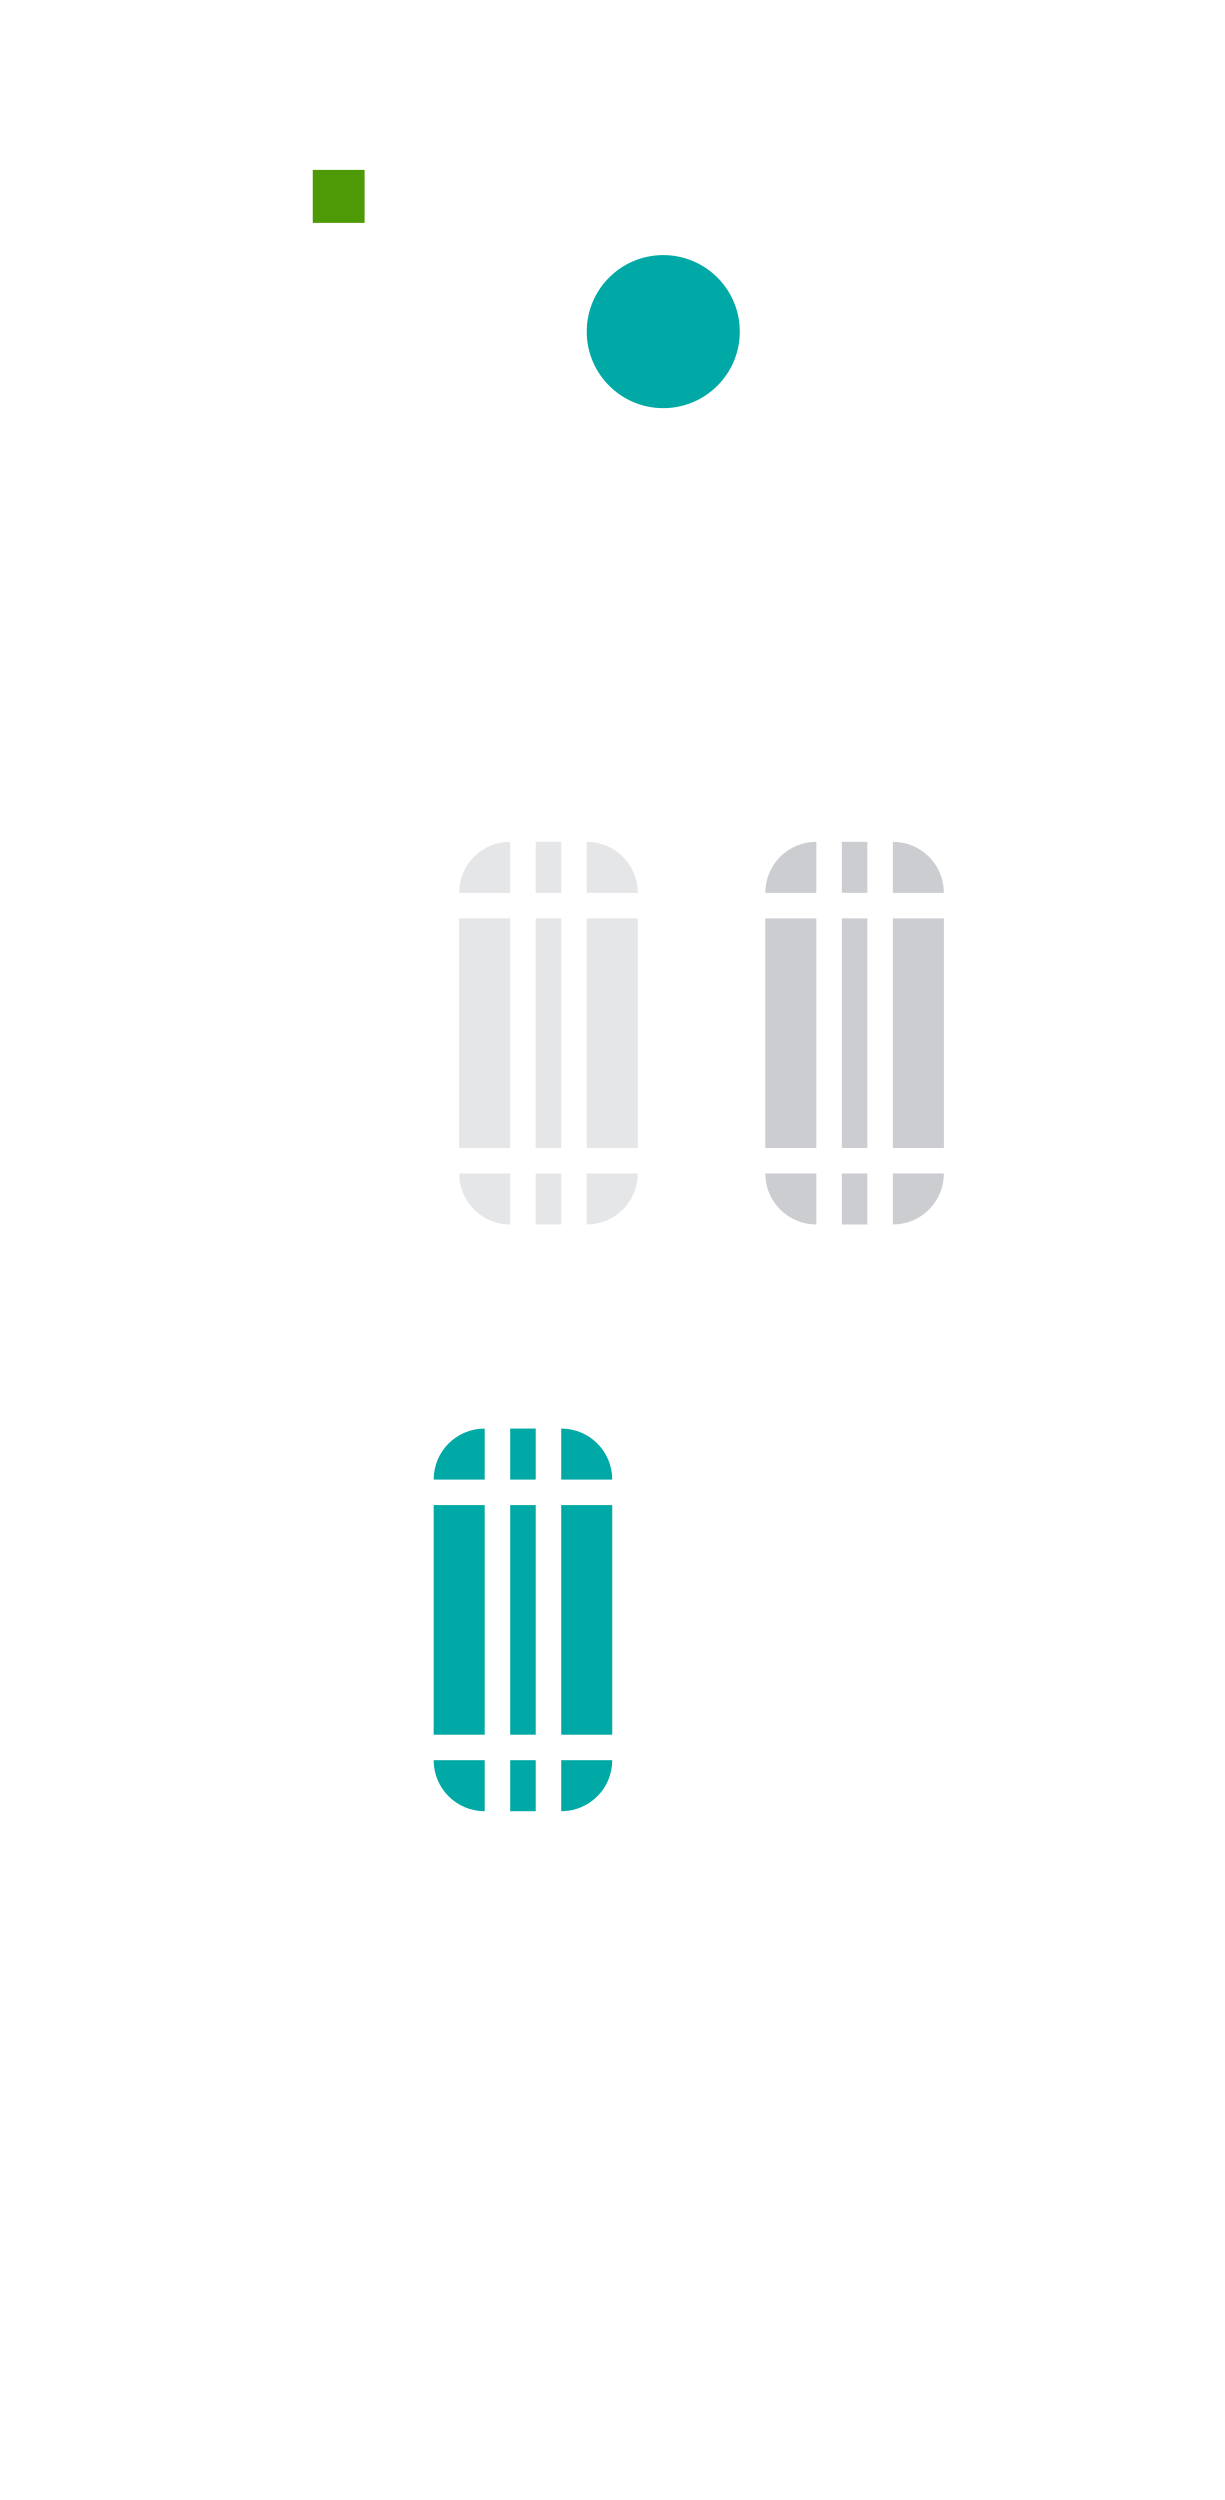
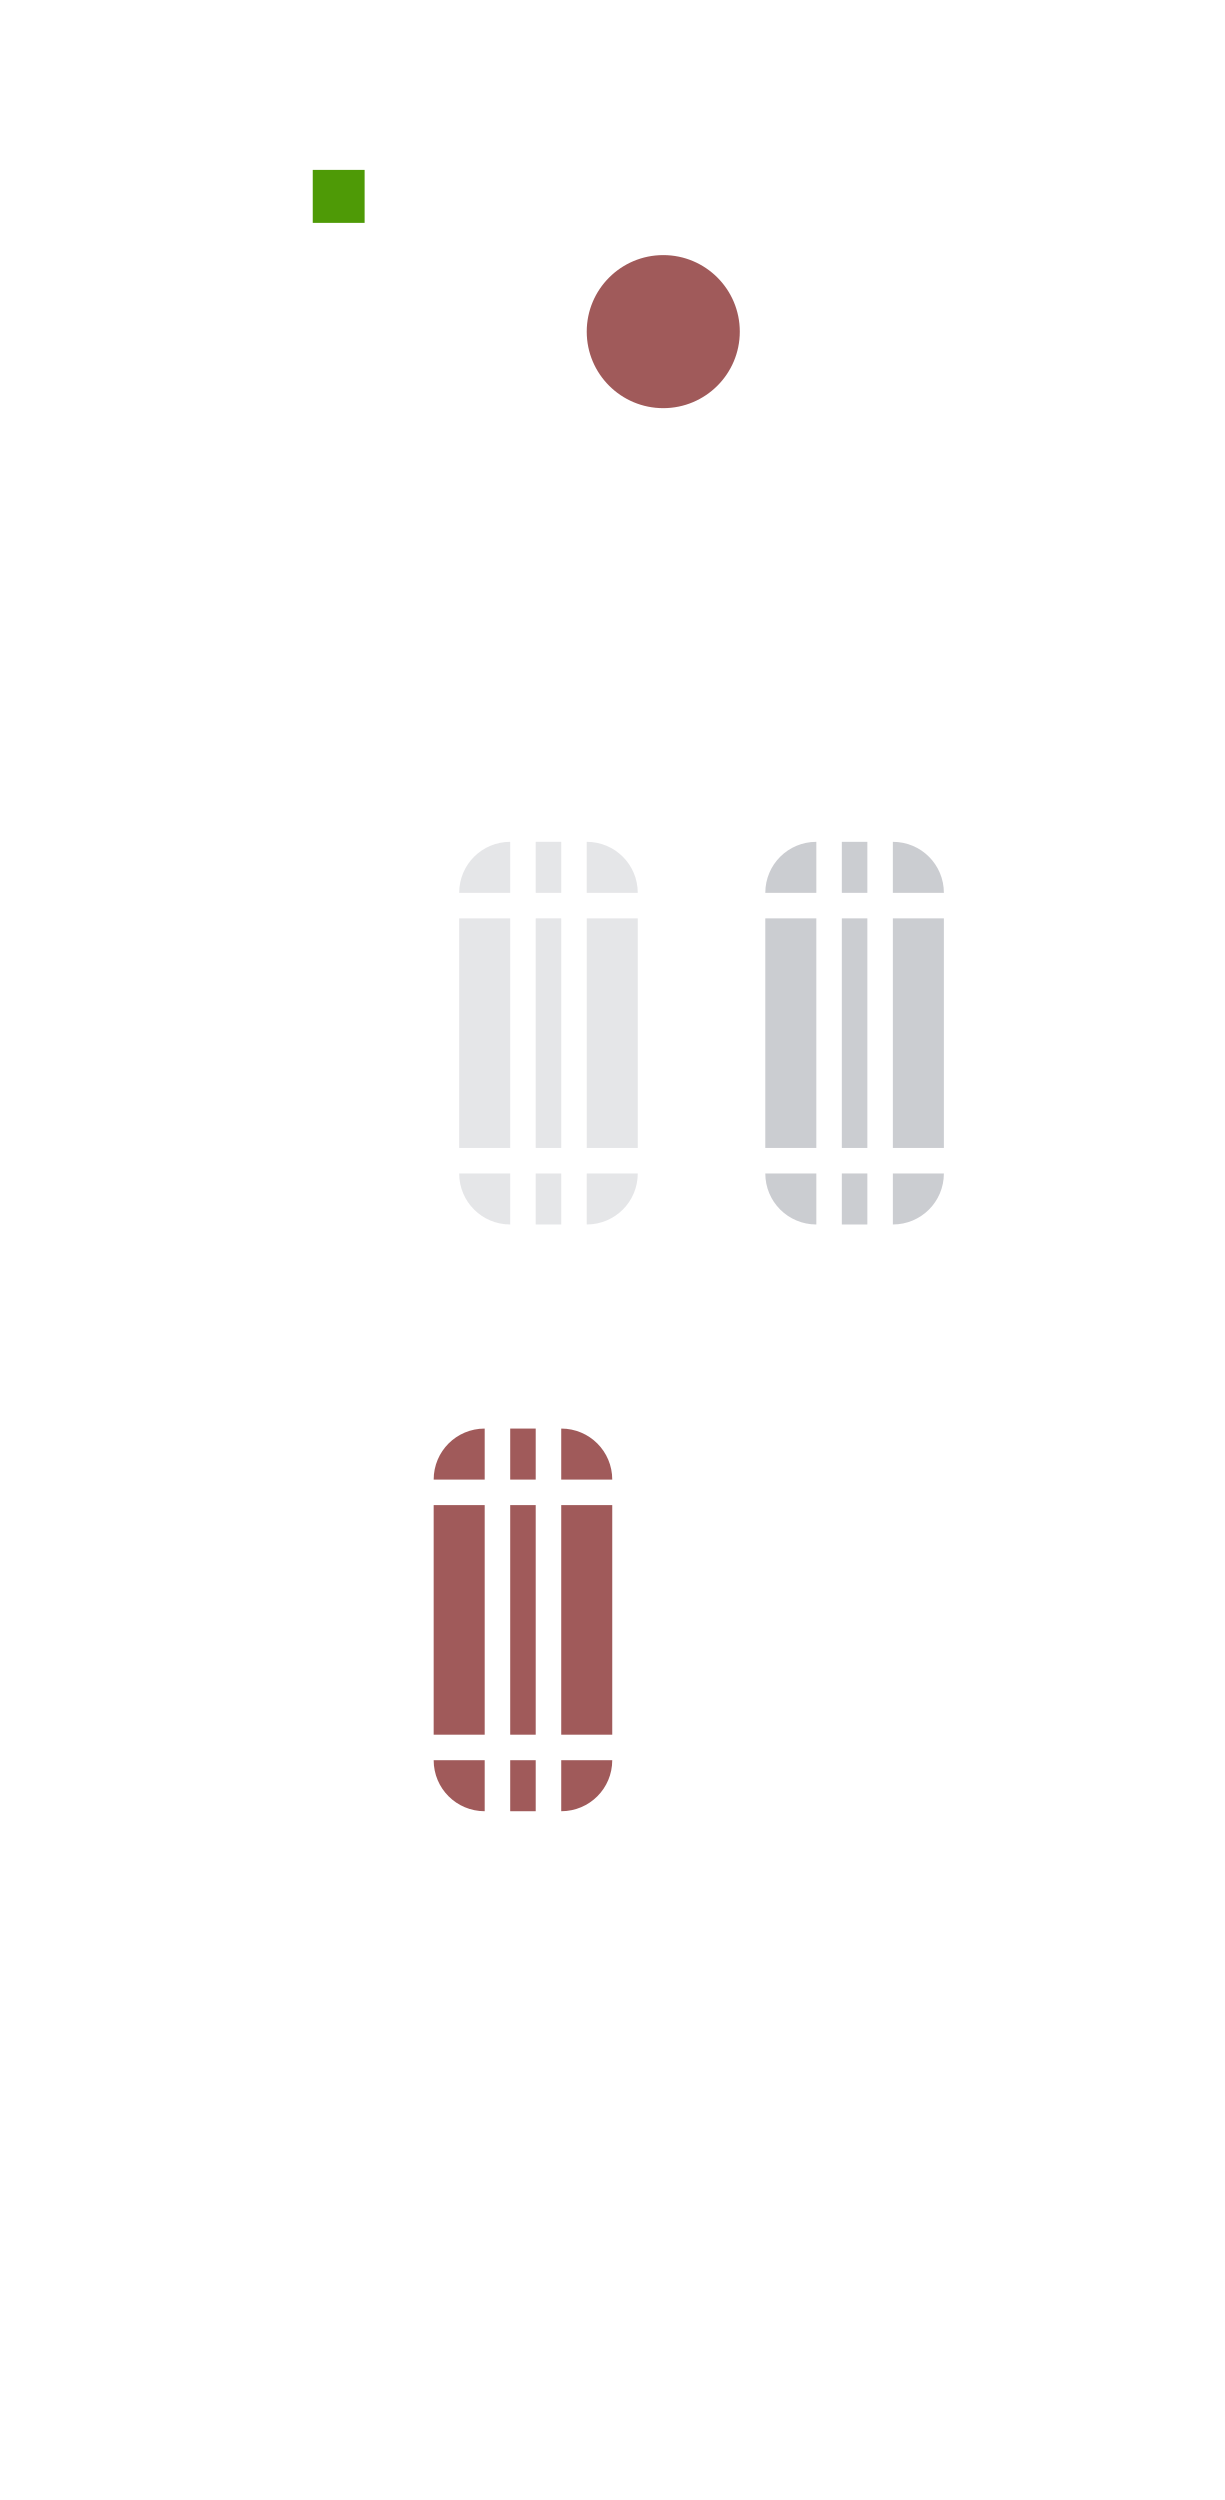
<svg xmlns="http://www.w3.org/2000/svg" version="1.1" id="svg3120" height="98" width="48">
  <defs id="defs3122">
    <current-color-scheme type="text/css">
      .ColorScheme-Text {
        color:#202020;
      }
      .ColorScheme-Background {
        color:#ffffff;
      }
      .ColorScheme-Highlight {
        color:#009bff;
      }
      .ColorScheme-ViewText {
        color:#202020;
      }
      .ColorScheme-ViewBackground {
        color:#ffffff;
      }
      .ColorScheme-ViewHover {
        color:#2dacff;
      }
      .ColorScheme-ViewFocus{
        color:#009bff;
      }
      .ColorScheme-ButtonText {
        color:#202020;
      }
      .ColorScheme-ButtonBackground {
        color:#ffffff;
      }
      .ColorScheme-ButtonHover {
        color:#2dacff;
      }
      .ColorScheme-ButtonFocus{
        color:#009bff;
      }</current-color-scheme>
  </defs>
  <g transform="translate(1.7382813e-5,-988.3622)" id="layer1">
-     <rect ry="3" y="998.362" x="23" height="6" width="6" id="hint-scrollbar-size" style="fill:#00a9a5;fill-opacity:1" />
+     <rect ry="3" y="998.362" x="23" height="6" width="6" id="hint-scrollbar-size" style="fill:#a05a5a;fill-opacity:1" />
    <rect ry="2.077" rx="0" y="995.022" x="12.26" height="2.077" width="2.033" id="hint-tile-center" style="fill:#4e9a06;fill-opacity:1;fill-rule:nonzero;stroke:none" />
    <g style="opacity:0.2;fill:#7e818c;fill-opacity:1" transform="translate(-77,20.00002)" id="mouseover-slider-topright">
      <path style="opacity:1;fill:#7e818c;fill-opacity:1" d="m 100,1001.362 v 2 h 2 c 0,-1.108 -0.892,-2 -2,-2 z" id="rect4343" />
    </g>
    <g style="opacity:0.2;fill:#7e818c;fill-opacity:1" transform="matrix(-1,0,0,1,120,20.00002)" id="mouseover-slider-topleft">
      <path id="path4361" d="m 100,1001.362 v 2 h 2 c 0,-1.108 -0.892,-2 -2,-2 z" style="opacity:1;fill:#7e818c;fill-opacity:1" />
    </g>
    <g style="opacity:0.2;fill:#7e818c;fill-opacity:1" transform="translate(-78,20)" id="mouseover-slider-top">
      <rect style="opacity:1;fill:#7e818c;fill-opacity:1" id="rect4365" width="1" height="2" x="99" y="1001.362" />
    </g>
    <g style="opacity:0.2;fill:#7e818c;fill-opacity:1" transform="matrix(0,9.000003,-1,0,1026.362,133.3619)" id="mouseover-slider-right">
      <rect y="1001.362" x="99" height="2" width="1" id="rect4377" style="opacity:1;fill:#7e818c;fill-opacity:1" />
    </g>
    <g style="opacity:0.2;fill:#7e818c;fill-opacity:1" id="mouseover-slider-left" transform="matrix(0,9.000003,1,0,-983.3622,133.3619)">
      <rect style="opacity:1;fill:#7e818c;fill-opacity:1" id="rect4383" width="1" height="2" x="99" y="1001.362" />
    </g>
    <g style="opacity:0.2;fill:#7e818c;fill-opacity:1" transform="matrix(1,0,0,-1,-77,2037.724)" id="mouseover-slider-bottomright">
      <path id="path4389" d="m 100,1001.362 v 2 h 2 c 0,-1.108 -0.892,-2 -2,-2 z" style="opacity:1;fill:#7e818c;fill-opacity:1" />
    </g>
    <g style="opacity:0.2;fill:#7e818c;fill-opacity:1" id="mouseover-slider-bottomleft" transform="rotate(180,60,1018.862)">
      <path style="opacity:1;fill:#7e818c;fill-opacity:1" d="m 100,1001.362 v 2 h 2 c 0,-1.108 -0.892,-2 -2,-2 z" id="path4395" />
    </g>
    <g style="opacity:0.2;fill:#7e818c;fill-opacity:1" transform="matrix(1,0,0,-1,-78,2037.724)" id="mouseover-slider-bottom">
      <rect y="1001.362" x="99" height="2" width="1" id="rect4401" style="opacity:1;fill:#7e818c;fill-opacity:1" />
    </g>
    <rect y="1024.362" x="21" height="9" width="1" id="mouseover-slider-center" style="opacity:0.2;fill:#7e818c;fill-opacity:1" />
    <g style="opacity:0.4;fill:#7e818c;fill-opacity:1" transform="translate(-65.00001,20.00004)" id="slider-topright">
      <path id="path4409" d="m 100,1001.362 v 2 h 2 c 0,-1.108 -0.892,-2 -2,-2 z" style="opacity:1;fill:#7e818c;fill-opacity:1" />
    </g>
    <g style="opacity:0.4;fill:#7e818c;fill-opacity:1" id="slider-topleft" transform="matrix(-1,0,0,1,132,20.00002)">
      <path style="opacity:1;fill:#7e818c;fill-opacity:1" d="m 100,1001.362 v 2 h 2 c 0,-1.108 -0.892,-2 -2,-2 z" id="path4415" />
    </g>
    <g style="opacity:0.4;fill:#7e818c;fill-opacity:1" transform="translate(-66,20)" id="slider-top">
      <rect y="1001.362" x="99" height="2" width="1" id="rect4421" style="opacity:1;fill:#7e818c;fill-opacity:1" />
    </g>
    <g style="opacity:0.4;fill:#7e818c;fill-opacity:1" id="slider-right" transform="matrix(0,9.000003,-1,0,1038.362,133.3619)">
      <rect style="opacity:1;fill:#7e818c;fill-opacity:1" id="rect4427" width="1" height="2" x="99" y="1001.362" />
    </g>
    <g style="opacity:0.4;fill:#7e818c;fill-opacity:1" transform="matrix(0,9.000003,1,0,-971.3622,133.3619)" id="slider-left">
      <rect y="1001.362" x="99" height="2" width="1" id="rect4433" style="opacity:1;fill:#7e818c;fill-opacity:1" />
    </g>
    <g style="opacity:0.4;fill:#7e818c;fill-opacity:1" id="slider-bottomright" transform="matrix(1,0,0,-1,-65,2037.724)">
      <path style="opacity:1;fill:#7e818c;fill-opacity:1" d="m 100,1001.362 v 2 h 2 c 0,-1.108 -0.892,-2 -2,-2 z" id="path4439" />
    </g>
    <g style="opacity:0.4;fill:#7e818c;fill-opacity:1" transform="rotate(180,66,1018.862)" id="slider-bottomleft">
      <path id="path4445" d="m 100,1001.362 v 2 h 2 c 0,-1.108 -0.892,-2 -2,-2 z" style="opacity:1;fill:#7e818c;fill-opacity:1" />
    </g>
    <g style="opacity:0.4;fill:#7e818c;fill-opacity:1" id="slider-bottom" transform="matrix(1,0,0,-1,-66,2037.724)">
      <rect style="opacity:1;fill:#7e818c;fill-opacity:1" id="rect4451" width="1" height="2" x="99" y="1001.362" />
    </g>
    <rect style="opacity:0.4;fill:#7e818c;fill-opacity:1" id="slider-center" width="1" height="9" x="33" y="1024.362" />
-     <g style="fill:#00a9a5;fill-opacity:1" transform="translate(-78.00002,43.00005)" id="sunken-slider-topright">
-       <path id="path4559" d="m 100,1001.362 v 2 h 2 c 0,-1.108 -0.892,-2 -2,-2 z" style="opacity:1;fill:#00a9a5;fill-opacity:1" />
+     <g style="fill:#a05a5a;fill-opacity:1" transform="translate(-78.00002,43.00005)" id="sunken-slider-topright">
+       <path id="path4559" d="m 100,1001.362 v 2 h 2 c 0,-1.108 -0.892,-2 -2,-2 z" style="opacity:1;fill:#a05a5a;fill-opacity:1" />
    </g>
-     <g style="fill:#00a9a5;fill-opacity:1" id="sunken-slider-topleft" transform="matrix(-1,0,0,1,119,43.00005)">
-       <path style="opacity:1;fill:#00a9a5;fill-opacity:1" d="m 100,1001.362 v 2 h 2 c 0,-1.108 -0.892,-2 -2,-2 z" id="path4565" />
+     <g style="fill:#a05a5a;fill-opacity:1" id="sunken-slider-topleft" transform="matrix(-1,0,0,1,119,43.00005)">
+       <path style="opacity:1;fill:#a05a5a;fill-opacity:1" d="m 100,1001.362 v 2 h 2 c 0,-1.108 -0.892,-2 -2,-2 z" id="path4565" />
    </g>
-     <g style="fill:#00a9a5;fill-opacity:1" transform="translate(-79.00002,43.00005)" id="sunken-slider-top">
-       <rect y="1001.362" x="99" height="2" width="1" id="rect4571" style="opacity:1;fill:#00a9a5;fill-opacity:1" />
+     <g style="fill:#a05a5a;fill-opacity:1" transform="translate(-79.00002,43.00005)" id="sunken-slider-top">
+       <rect y="1001.362" x="99" height="2" width="1" id="rect4571" style="opacity:1;fill:#a05a5a;fill-opacity:1" />
    </g>
-     <g style="fill:#00a9a5;fill-opacity:1" id="sunken-slider-right" transform="matrix(0,9.000003,-1,0,1025.362,156.3619)">
-       <rect style="opacity:1;fill:#00a9a5;fill-opacity:1" id="rect4577" width="1" height="2" x="99" y="1001.362" />
+     <g style="fill:#a05a5a;fill-opacity:1" id="sunken-slider-right" transform="matrix(0,9.000003,-1,0,1025.362,156.3619)">
+       <rect style="opacity:1;fill:#a05a5a;fill-opacity:1" id="rect4577" width="1" height="2" x="99" y="1001.362" />
    </g>
-     <g style="fill:#00a9a5;fill-opacity:1" transform="matrix(0,9.000003,1,0,-984.3622,156.3619)" id="sunken-slider-left">
-       <rect y="1001.362" x="99" height="2" width="1" id="rect4583" style="opacity:1;fill:#00a9a5;fill-opacity:1" />
+     <g style="fill:#a05a5a;fill-opacity:1" transform="matrix(0,9.000003,1,0,-984.3622,156.3619)" id="sunken-slider-left">
+       <rect y="1001.362" x="99" height="2" width="1" id="rect4583" style="opacity:1;fill:#a05a5a;fill-opacity:1" />
    </g>
-     <g style="fill:#00a9a5;fill-opacity:1" id="sunken-slider-bottomright" transform="matrix(1,0,0,-1,-78.00002,2060.724)">
-       <path style="opacity:1;fill:#00a9a5;fill-opacity:1" d="m 100,1001.362 v 2 h 2 c 0,-1.108 -0.892,-2 -2,-2 z" id="path4589" />
+     <g style="fill:#a05a5a;fill-opacity:1" id="sunken-slider-bottomright" transform="matrix(1,0,0,-1,-78.00002,2060.724)">
+       <path style="opacity:1;fill:#a05a5a;fill-opacity:1" d="m 100,1001.362 v 2 h 2 c 0,-1.108 -0.892,-2 -2,-2 z" id="path4589" />
    </g>
-     <g style="fill:#00a9a5;fill-opacity:1" transform="rotate(180,59.49999,1030.362)" id="sunken-slider-bottomleft">
-       <path id="path4595" d="m 100,1001.362 v 2 h 2 c 0,-1.108 -0.892,-2 -2,-2 z" style="opacity:1;fill:#00a9a5;fill-opacity:1" />
+     <g style="fill:#a05a5a;fill-opacity:1" transform="rotate(180,59.49999,1030.362)" id="sunken-slider-bottomleft">
+       <path id="path4595" d="m 100,1001.362 v 2 h 2 c 0,-1.108 -0.892,-2 -2,-2 z" style="opacity:1;fill:#a05a5a;fill-opacity:1" />
    </g>
-     <g style="fill:#00a9a5;fill-opacity:1" id="sunken-slider-bottom" transform="matrix(1,0,0,-1,-79.00002,2060.724)">
-       <rect style="opacity:1;fill:#00a9a5;fill-opacity:1" id="rect4601" width="1" height="2" x="99" y="1001.362" />
+     <g style="fill:#a05a5a;fill-opacity:1" id="sunken-slider-bottom" transform="matrix(1,0,0,-1,-79.00002,2060.724)">
+       <rect style="opacity:1;fill:#a05a5a;fill-opacity:1" id="rect4601" width="1" height="2" x="99" y="1001.362" />
    </g>
-     <rect style="opacity:1;fill:#00a9a5;fill-opacity:1" id="sunken-slider-center" width="1" height="9" x="20" y="1047.362" />
+     <rect style="opacity:1;fill:#a05a5a;fill-opacity:1" id="sunken-slider-center" width="1" height="9" x="20" y="1047.362" />
  </g>
</svg>
